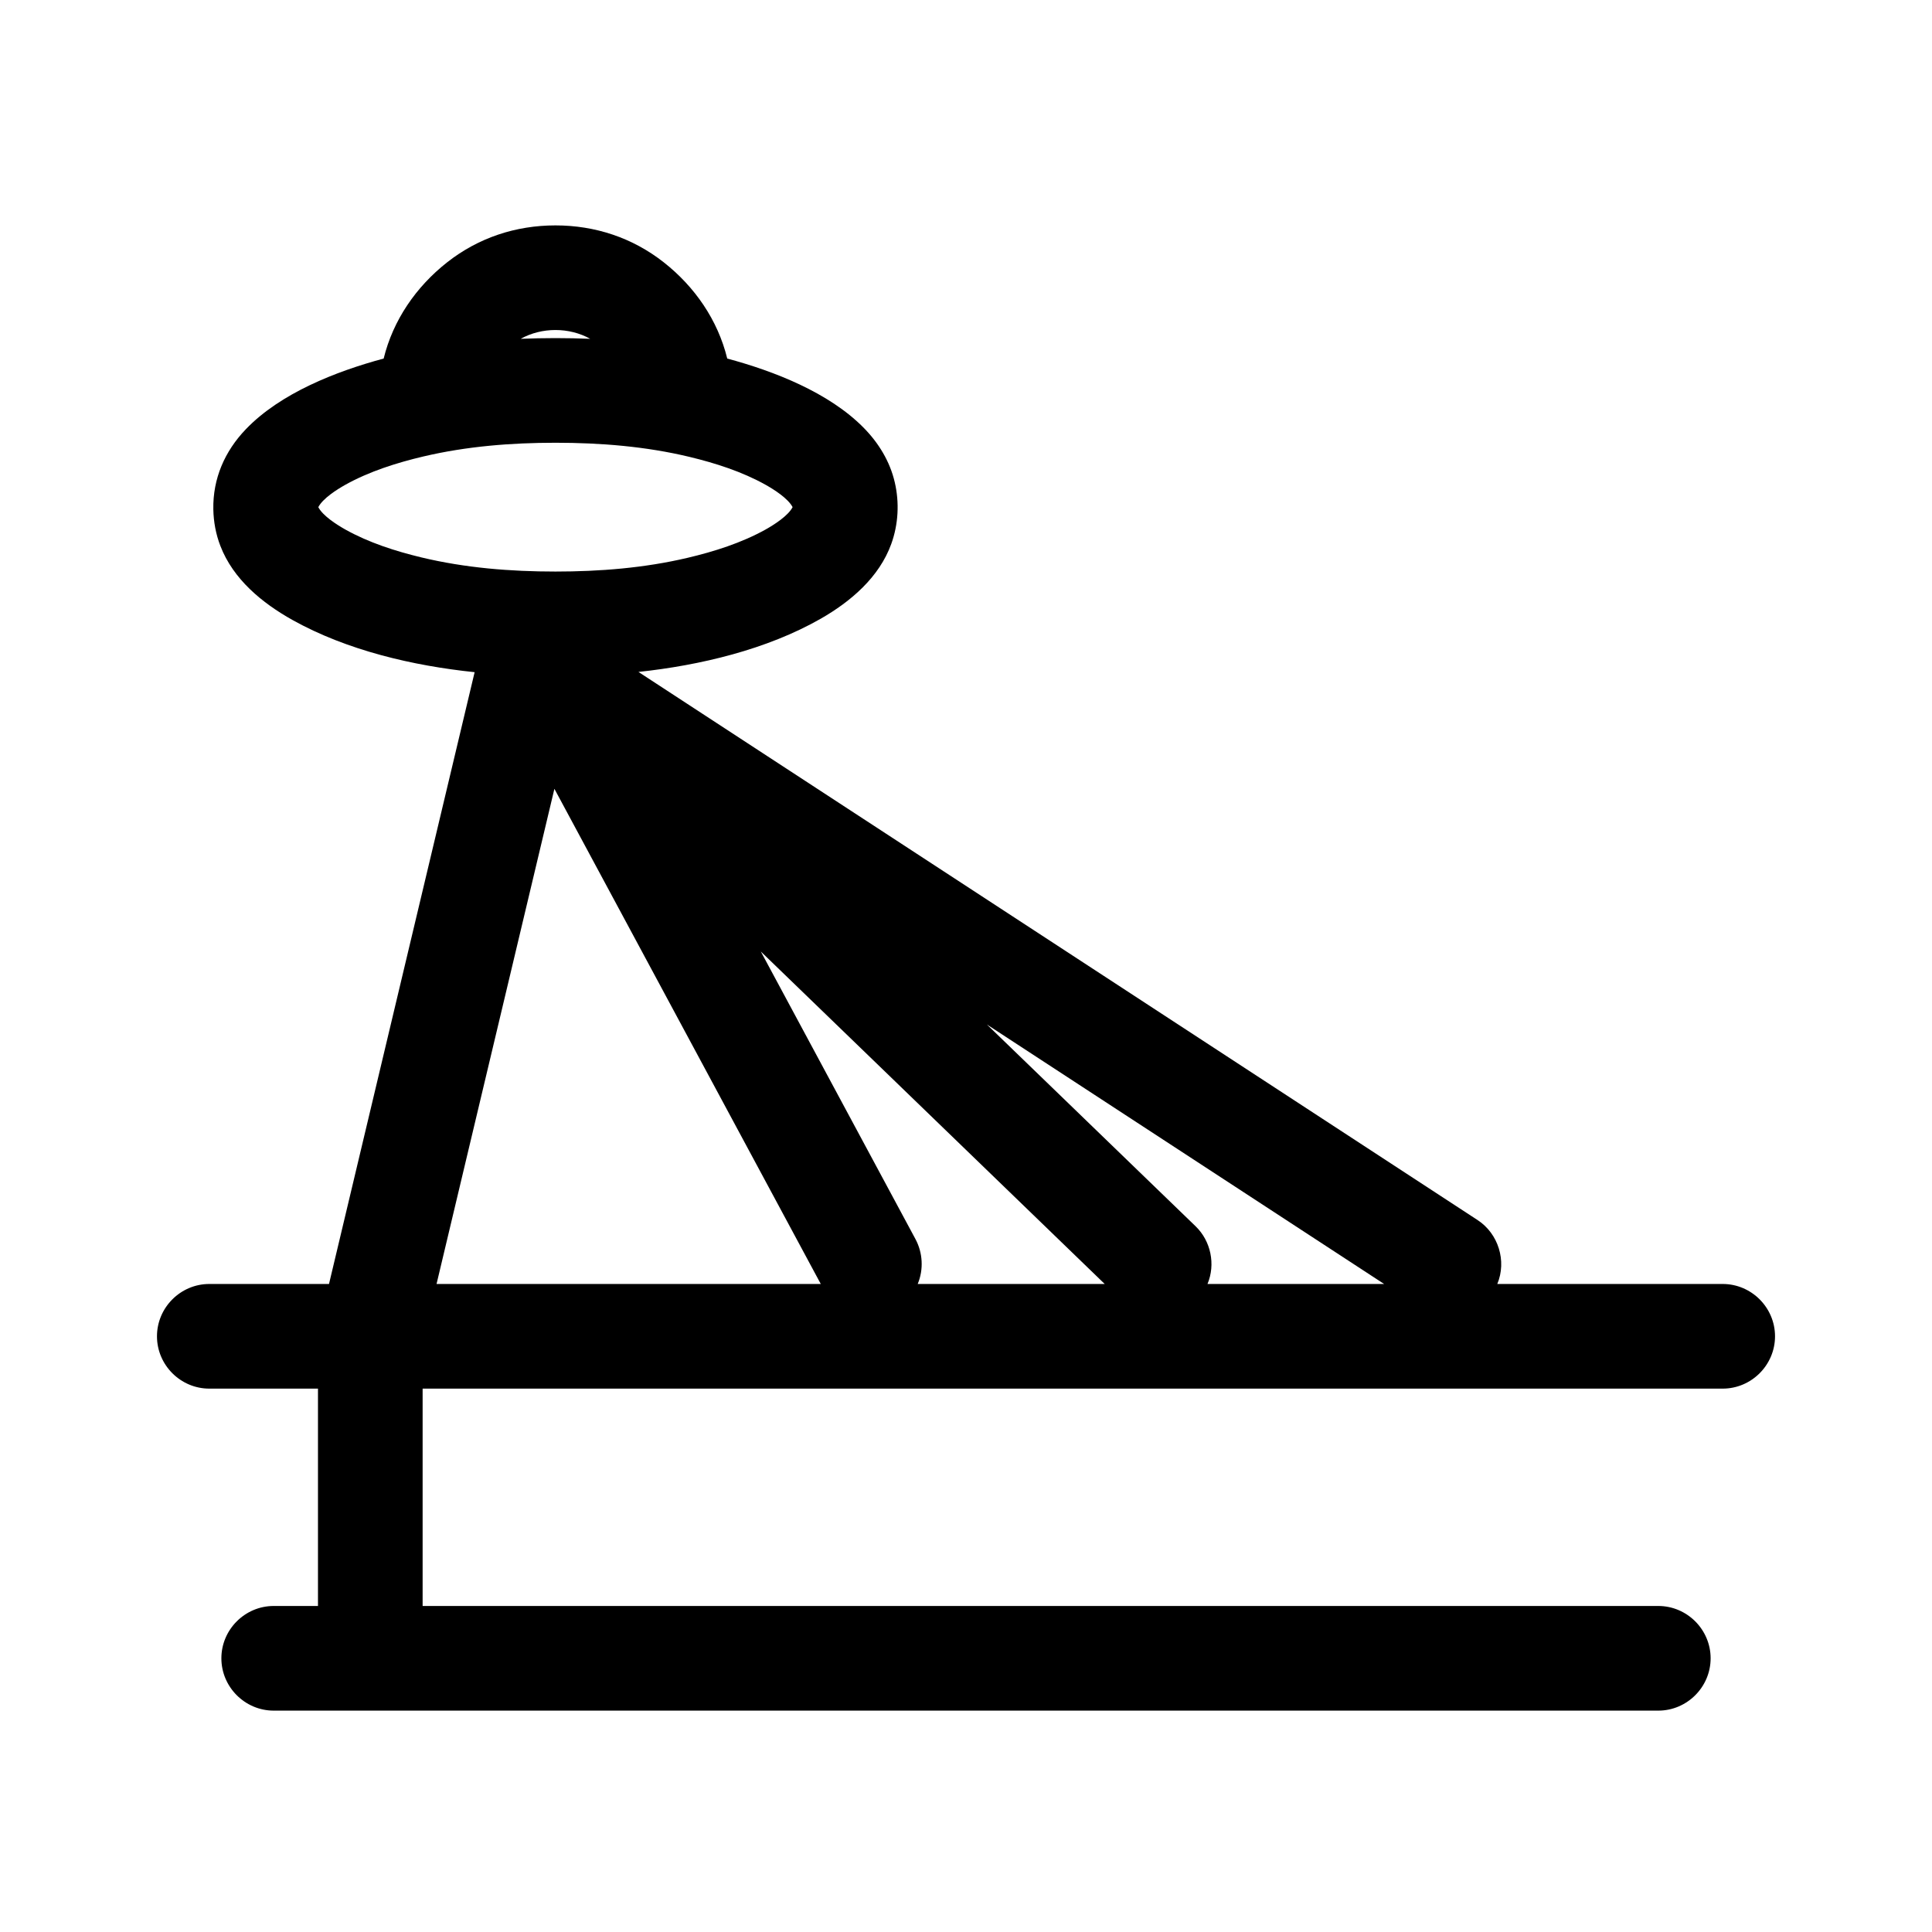
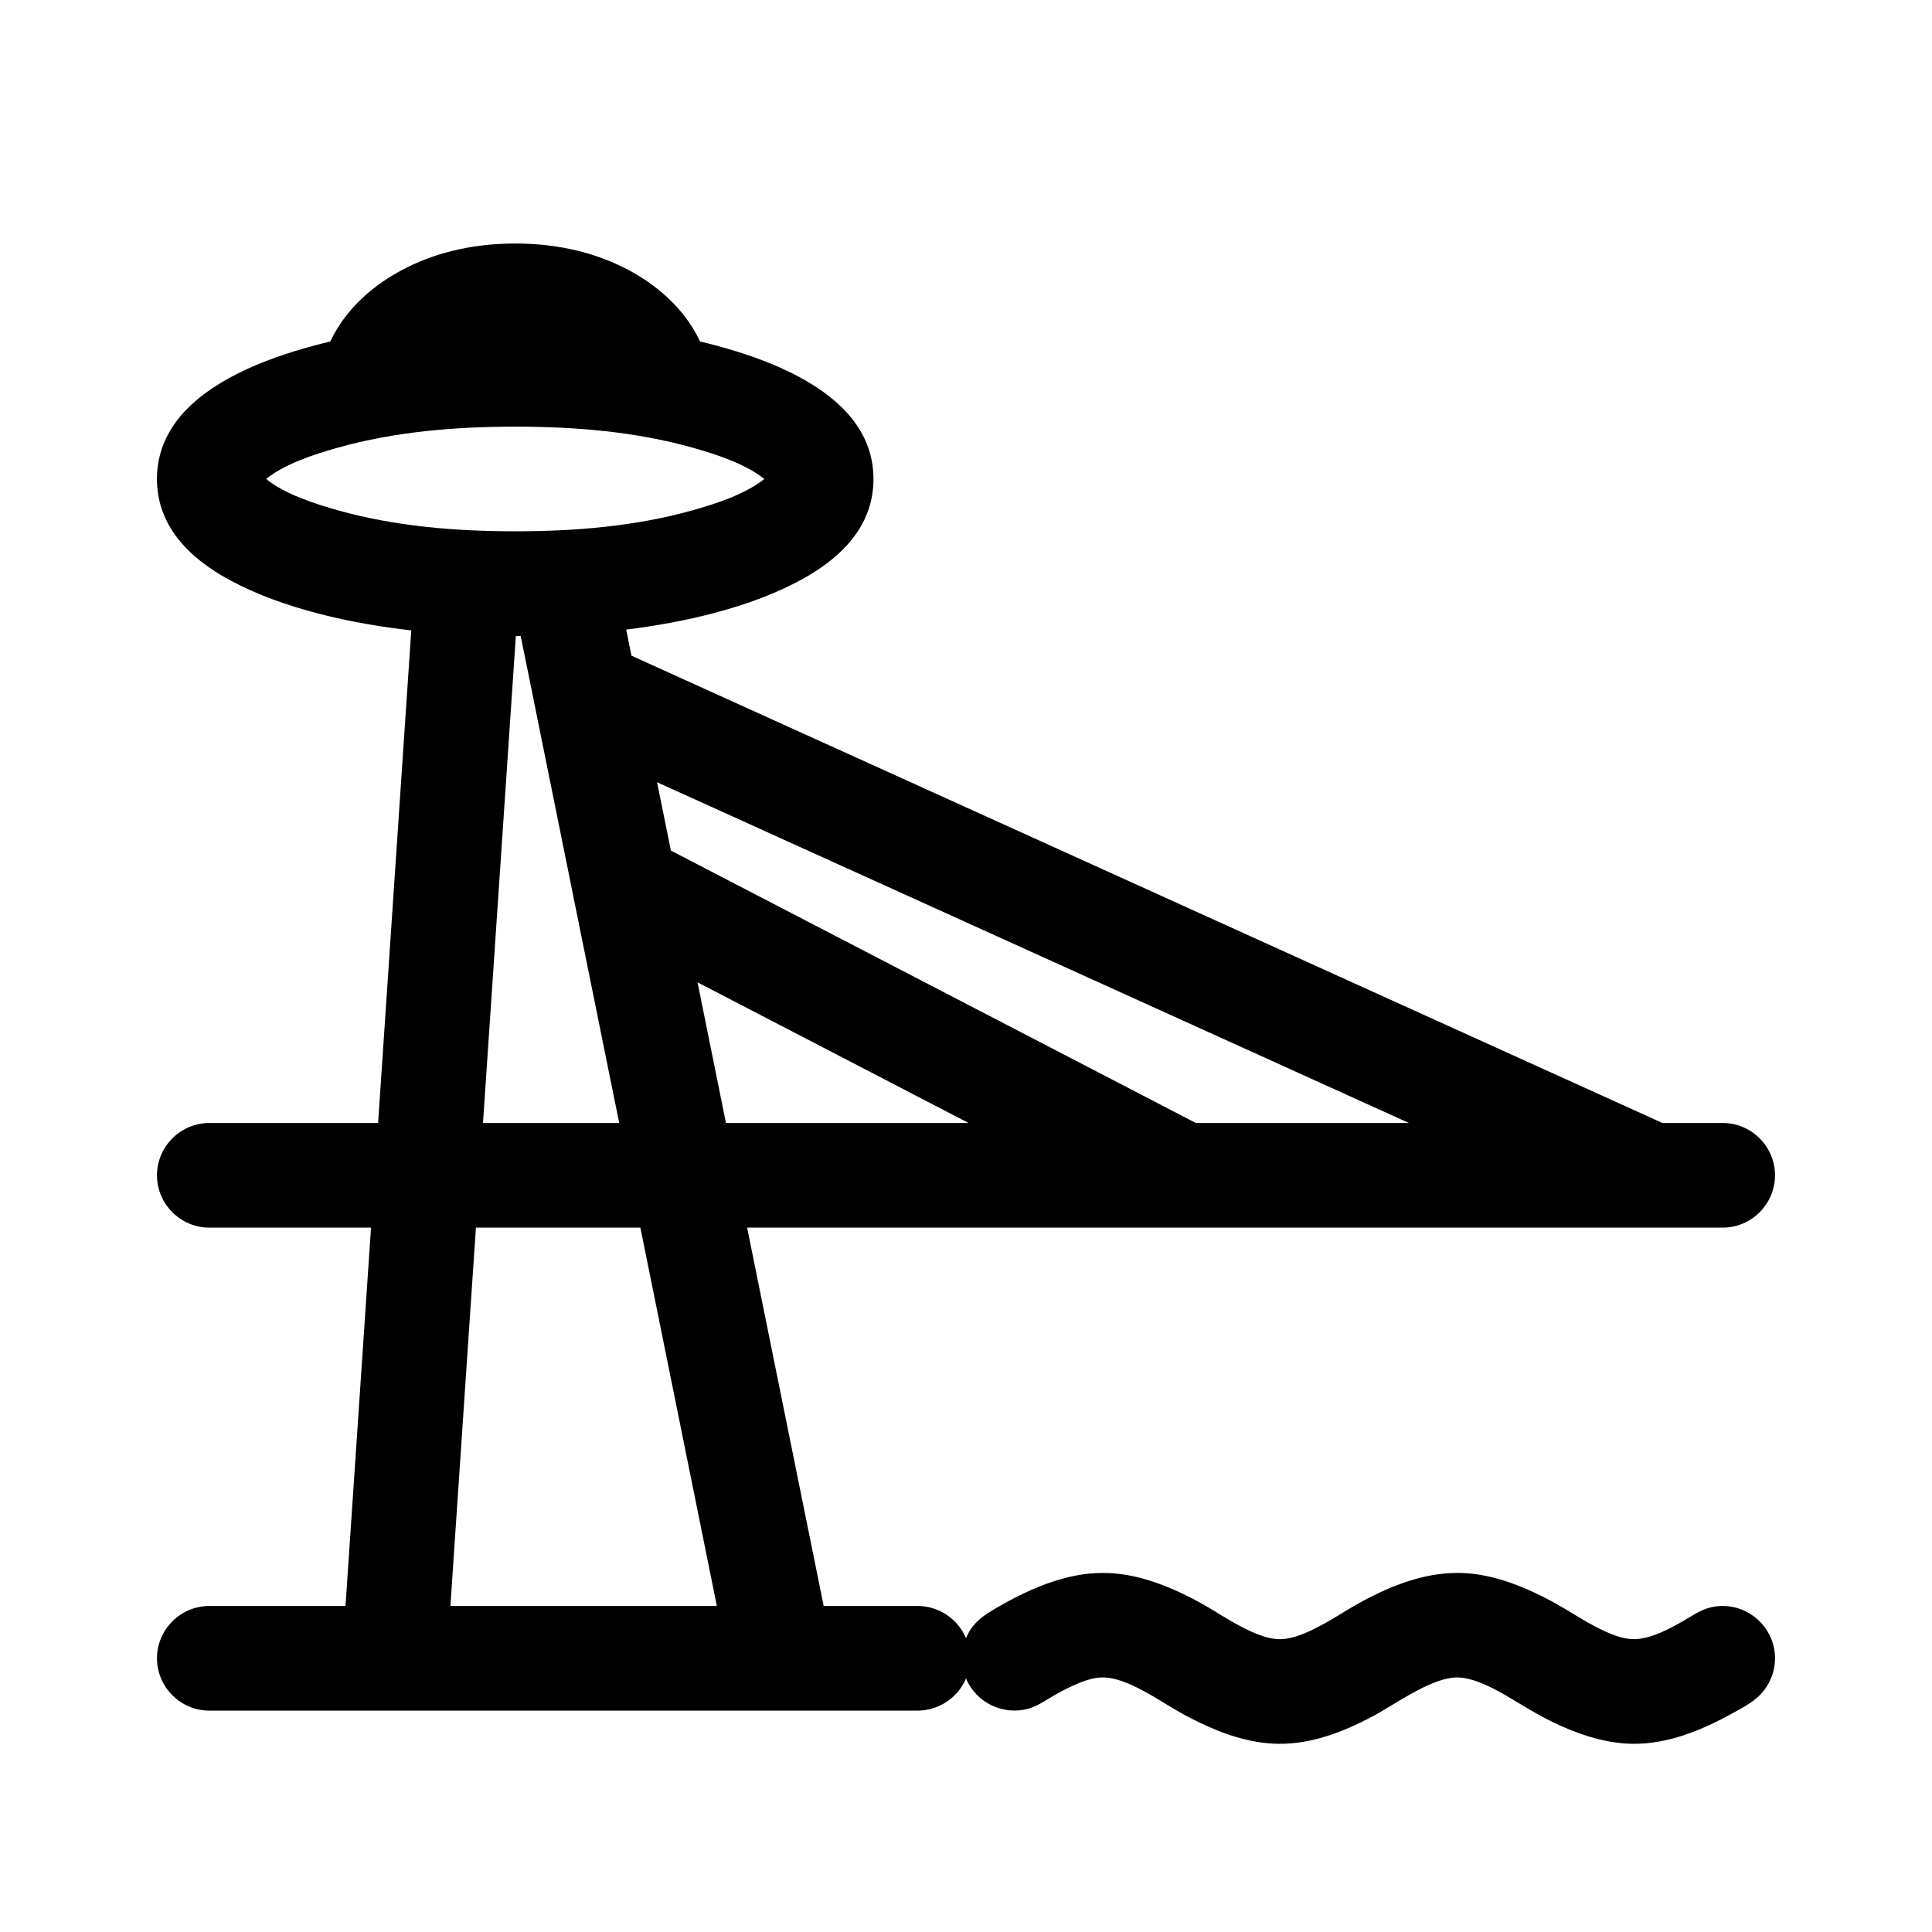
<svg xmlns="http://www.w3.org/2000/svg" width="24" height="24" viewBox="0 0 24 24" fill="none">
-   <path d="M9.034 4.454c-.117-.478-.403-.892-.788-1.195-.389-.306-.853-.459-1.346-.459-.493 0-.957.153-1.346.459-.385.303-.671.717-.788 1.195-.591.159-1.283.43-1.712.878-.262.273-.411.613-.404.995.003.154.031.308.087.453.159.415.519.711.897.922.675.377 1.498.569 2.262.648l-1.809 7.6h-1.487c-.357 0-.65.293-.65.65 0 .357.293.65.65.65h1.35v2.7h-.55c-.357 0-.65.293-.65.65 0 .357.293.65.65.65h17.2c.357 0 .65-.293.65-.65 0-.357-.293-.65-.65-.65h-15.35v-2.7h16.15c.357 0 .65-.293.65-.65 0-.357-.293-.65-.65-.65h-2.8c.119-.285.014-.625-.245-.794l-10.424-6.809c.765-.082 1.594-.278 2.266-.662.373-.214.725-.514.875-.929.088-.243.102-.514.043-.765-.06-.26-.202-.491-.389-.68-.43-.435-1.108-.7-1.692-.857zm-2.566-.245c.262-.146.602-.146.864 0-.288-.012-.576-.012-.864 0zm3.378 2.091c-.057.109-.231.219-.336.278-.298.166-.64.274-.971.352-.536.126-1.089.17-1.639.17-.559 0-1.122-.045-1.667-.176-.323-.078-.651-.183-.943-.346-.105-.059-.279-.169-.336-.278.057-.109.231-.219.336-.278.298-.166.64-.274.971-.352.536-.126 1.089-.17 1.639-.17.559 0 1.122.045 1.667.176.323.078.651.183.943.346.105.059.279.169.336.278zm-2.959 3.499 3.309 6.151h-4.773zm2.564 2.021 4.272 4.13h-2.323c.075-.179.064-.387-.028-.558zm2.809.907 4.934 3.223h-2.194c.102-.244.042-.534-.148-.717z" fill="currentColor" fill-rule="evenodd" />
+   <path d="M8.697 4.242c-.198-.419-.56-.729-.972-.93-.412-.201-.869-.287-1.325-.287-.466 0-.932.09-1.35.3-.402.201-.753.506-.947.917-.583.14-1.278.371-1.724.784-.184.17-.329.382-.392.627-.06.233-.048.486.037.712.146.388.49.659.845.849.655.351 1.504.534 2.24.617l-.412 6.119h-2.097c-.357 0-.65.293-.65.65 0 .357.293.65.65.65h2.009l-.317 4.7h-1.692c-.357 0-.65.293-.65.65 0 .357.293.65.65.65h8.8c.26 0 .5-.16.6-.4.128.307.473.469.791.371.094-.029.174-.084.258-.133.091-.054.184-.105.28-.148.12-.054.255-.108.389-.102.184.008.376.106.534.193.101.056.198.118.297.177.109.065.22.126.333.181.309.151.647.268.994.273.408.007.805-.145 1.161-.333.285-.151.707-.464 1.026-.49.23-.019.532.155.722.269.164.098.325.198.497.281.147.072.298.134.454.182.175.053.356.088.54.091.431.007.85-.162 1.221-.366.1-.054.225-.12.313-.192.148-.12.237-.304.24-.495.006-.392-.341-.703-.731-.654-.164.021-.263.097-.402.177-.171.099-.397.221-.599.23-.172.007-.358-.082-.507-.16-.124-.064-.241-.139-.36-.21-.127-.076-.258-.147-.392-.209-.21-.098-.431-.178-.66-.218-.431-.076-.836.025-1.229.204-.145.066-.285.141-.421.223-.119.071-.236.146-.36.21-.144.075-.306.153-.471.16-.189.008-.409-.105-.57-.193-.112-.062-.218-.131-.328-.196-.18-.106-.367-.201-.562-.276-.42-.164-.803-.209-1.241-.091-.284.076-.552.203-.806.349-.183.106-.326.191-.411.395-.1-.24-.34-.4-.6-.4h-1.168l-.951-4.7h12.119c.357 0 .65-.293.65-.65 0-.357-.293-.65-.65-.65h-.749l-12.807-5.805-.065-.324c.717-.088 1.547-.274 2.183-.624.357-.196.7-.478.831-.879.074-.228.077-.483.007-.713-.071-.235-.219-.436-.4-.598-.447-.401-1.126-.626-1.703-.765zm.796 1.709v-.001-.001c-.233-.188-.602-.307-.889-.388-.714-.2-1.464-.261-2.204-.261-.74 0-1.49.061-2.204.261-.287.081-.656.2-.889.388v.001.001c.233.188.602.307.889.388.714.2 1.464.261 2.204.261.74 0 1.49-.061 2.204-.261.287-.081.656-.2.889-.388zm-2.856 2.784c-.001-.004-.002-.008-.002-.013l-.167-.822c-.02 0-.04 0-.06 0l-.408 6.05h1.692l-.57-2.815c0-.004-.001-.008-.002-.012zm10.865 5.215h-2.647l-6.521-3.384-.172-.849zm-8.484 0-.353-1.747 3.367 1.747zm-.113 6h-3.31l.317-4.7h2.043z" fill="currentColor" fill-rule="evenodd" />
</svg>
